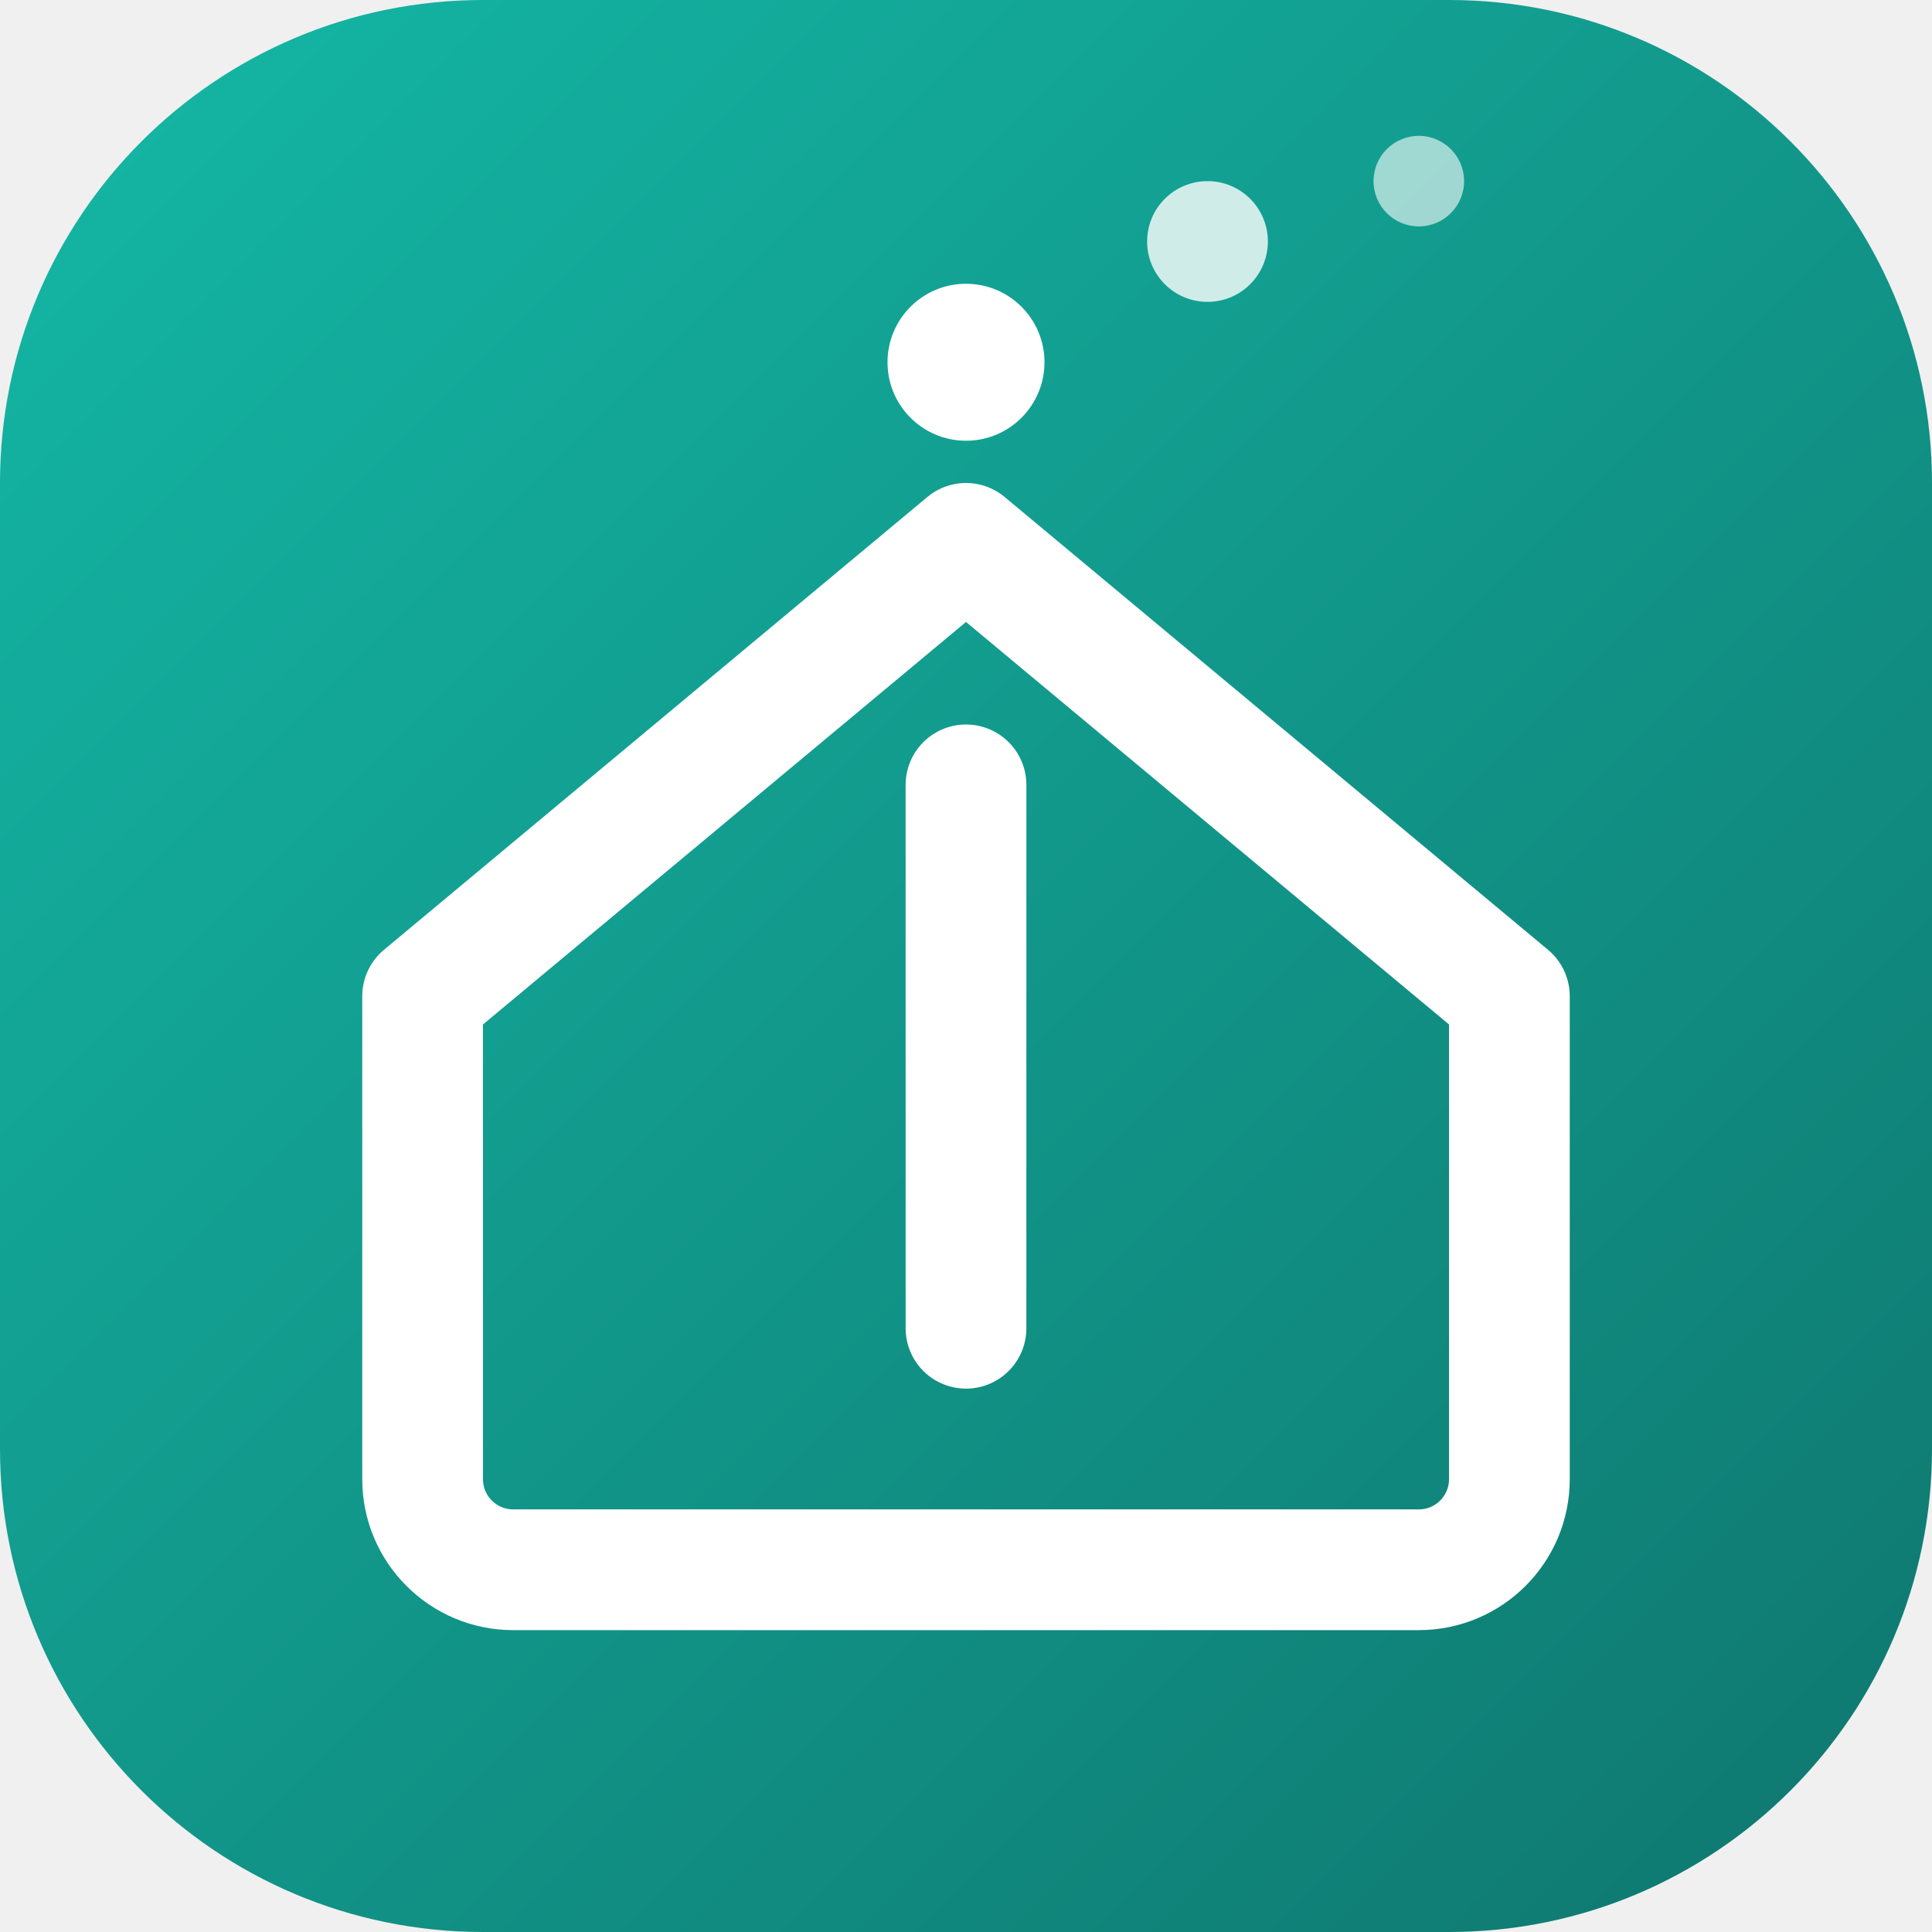
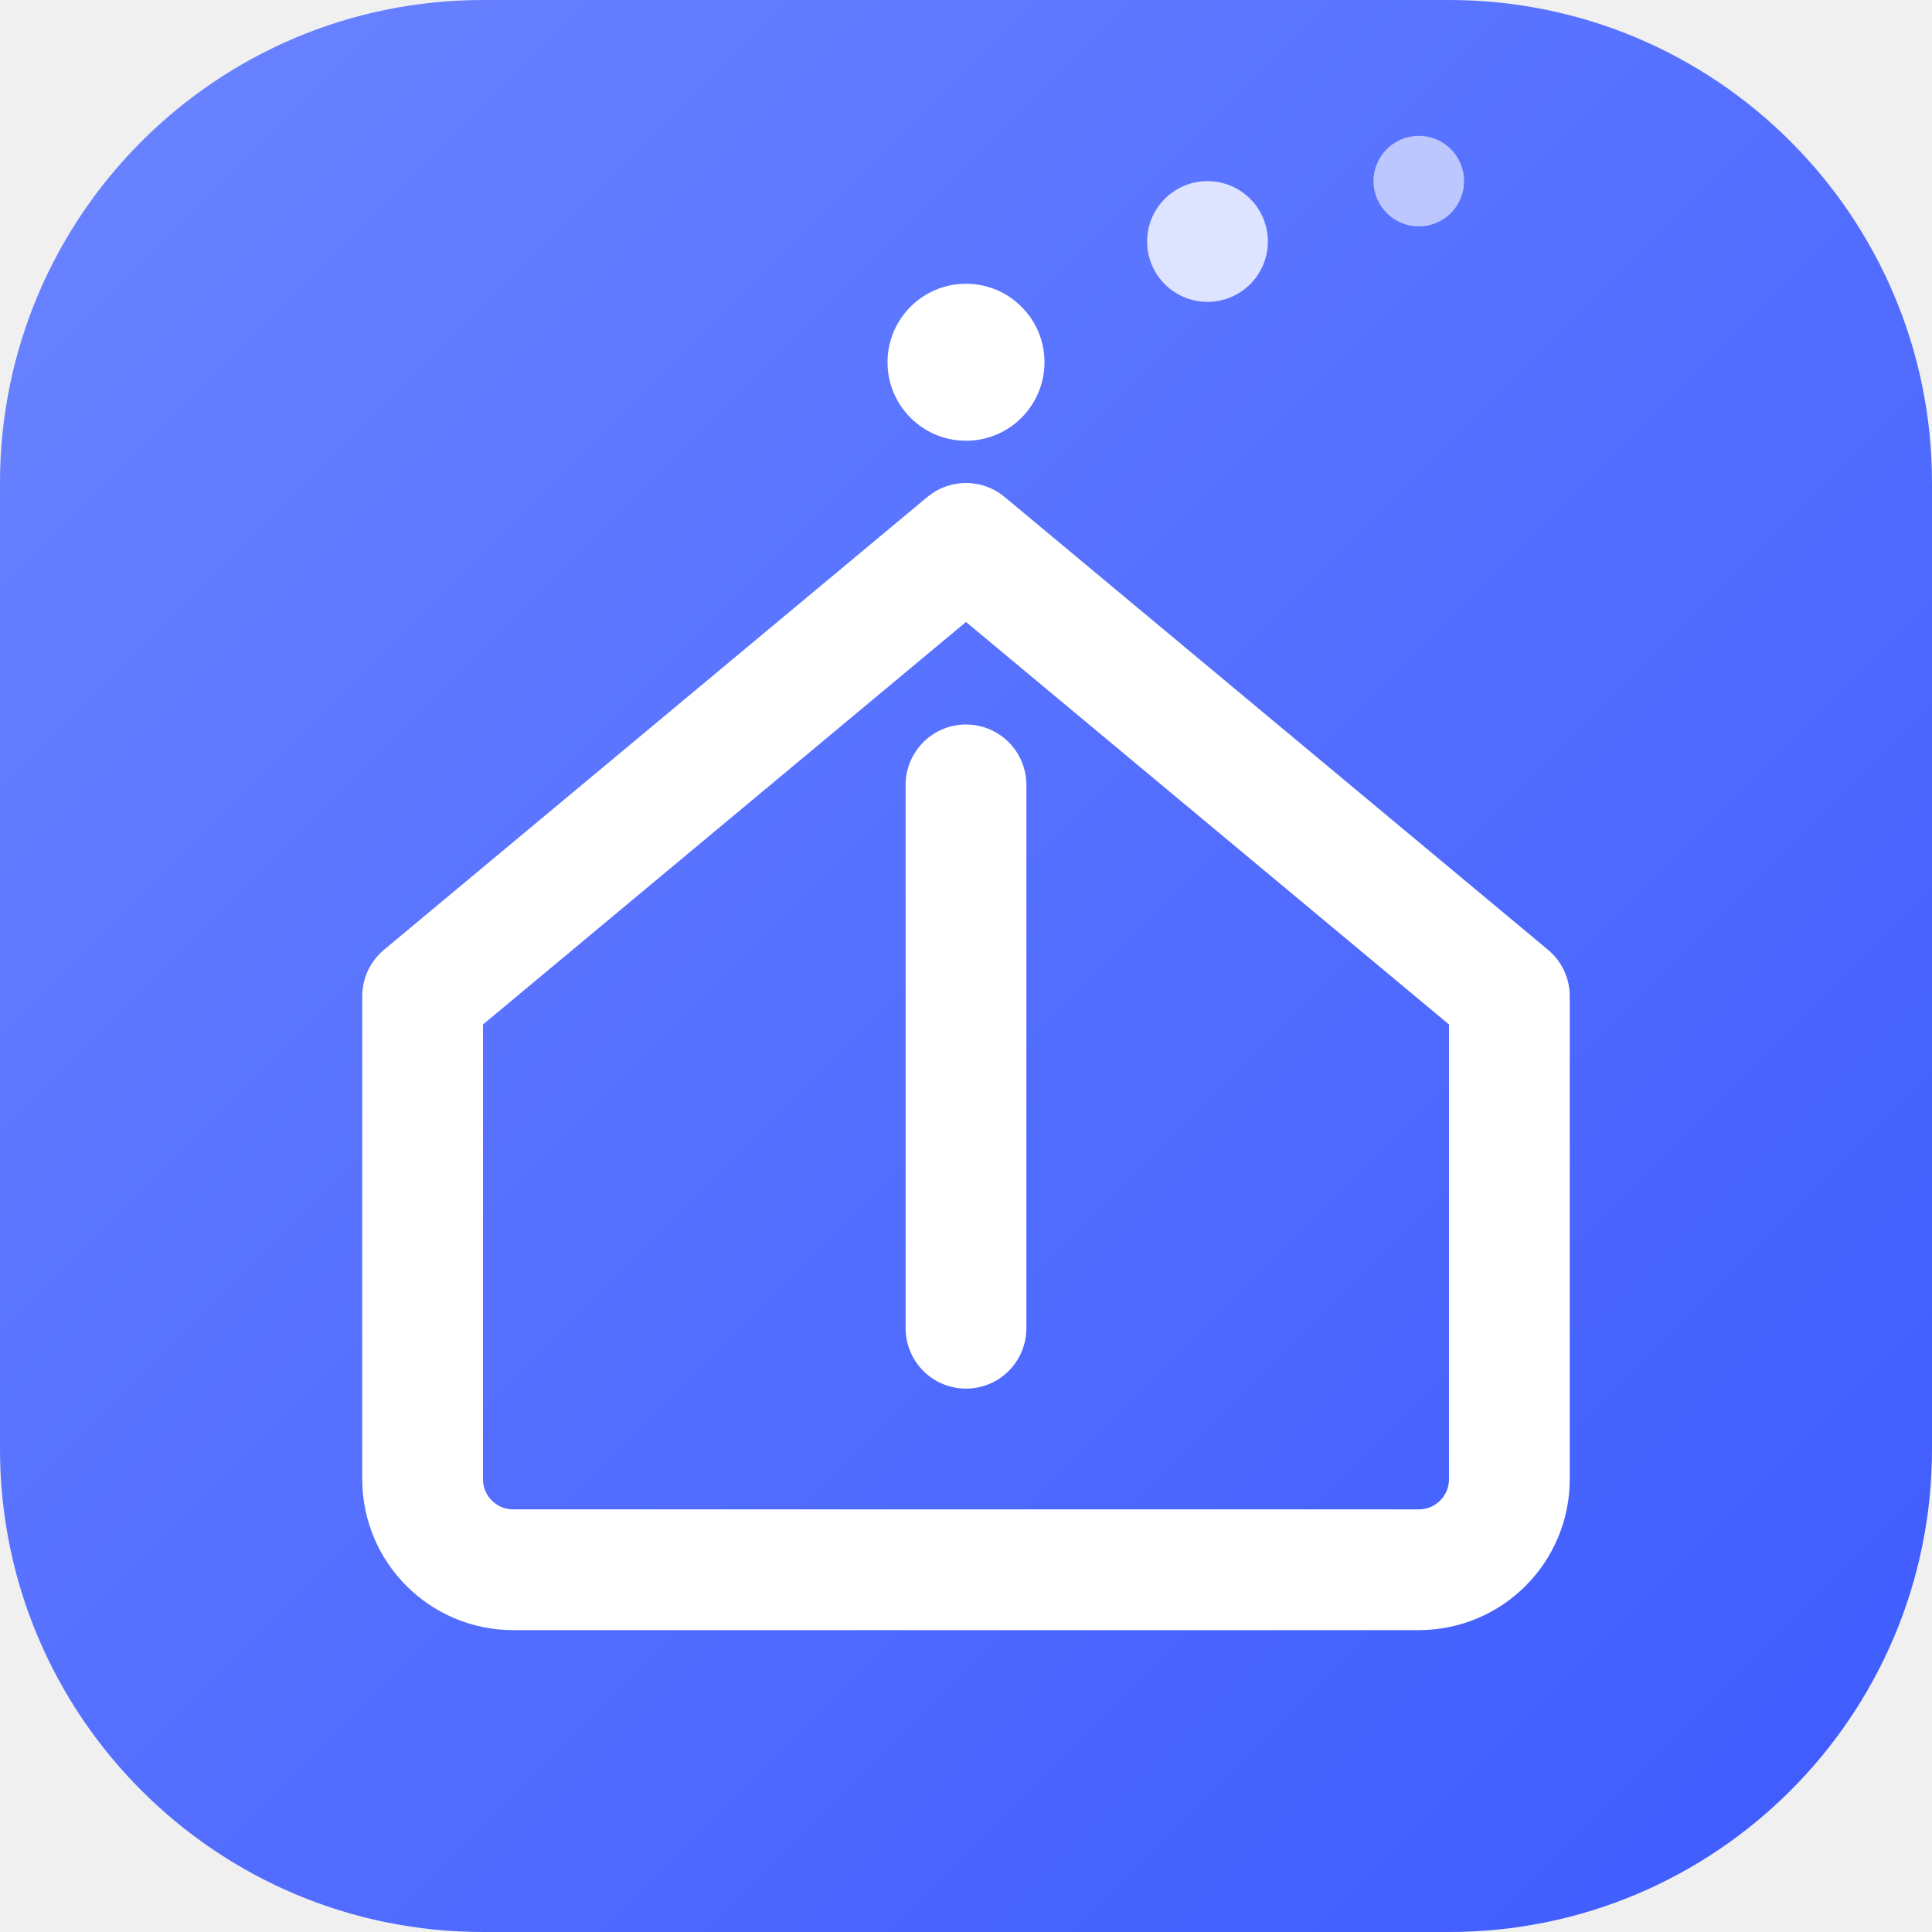
<svg xmlns="http://www.w3.org/2000/svg" viewBox="0 0 64 64" role="img" aria-label="What Leaves Home">
  <defs>
    <linearGradient id="g" x1="0" y1="0" x2="1" y2="1">
-       <stop offset="0" stop-color="#14b8a6" />
-       <stop offset="1" stop-color="#0f766e" />
+       <stop offset="0" stop-color="#6b84ff" />
+       <stop offset="1" stop-color="#3d5afe" />
    </linearGradient>
  </defs>
  <rect width="64" height="64" rx="16" fill="url(#g)" />
  <path d="M14 33 L32 18 L50 33 V49 a3 3 0 0 1 -3 3 H17 a3 3 0 0 1 -3 -3 Z" fill="none" stroke="#fff" stroke-width="4" stroke-linejoin="round" />
  <path d="M32 44 V26" stroke="#fff" stroke-width="4" stroke-linecap="round" />
  <circle cx="32" cy="12" r="2.6" fill="#fff" />
  <circle cx="40" cy="8" r="2" fill="#fff" opacity=".8" />
  <circle cx="47" cy="6" r="1.5" fill="#fff" opacity=".6" />
</svg>
